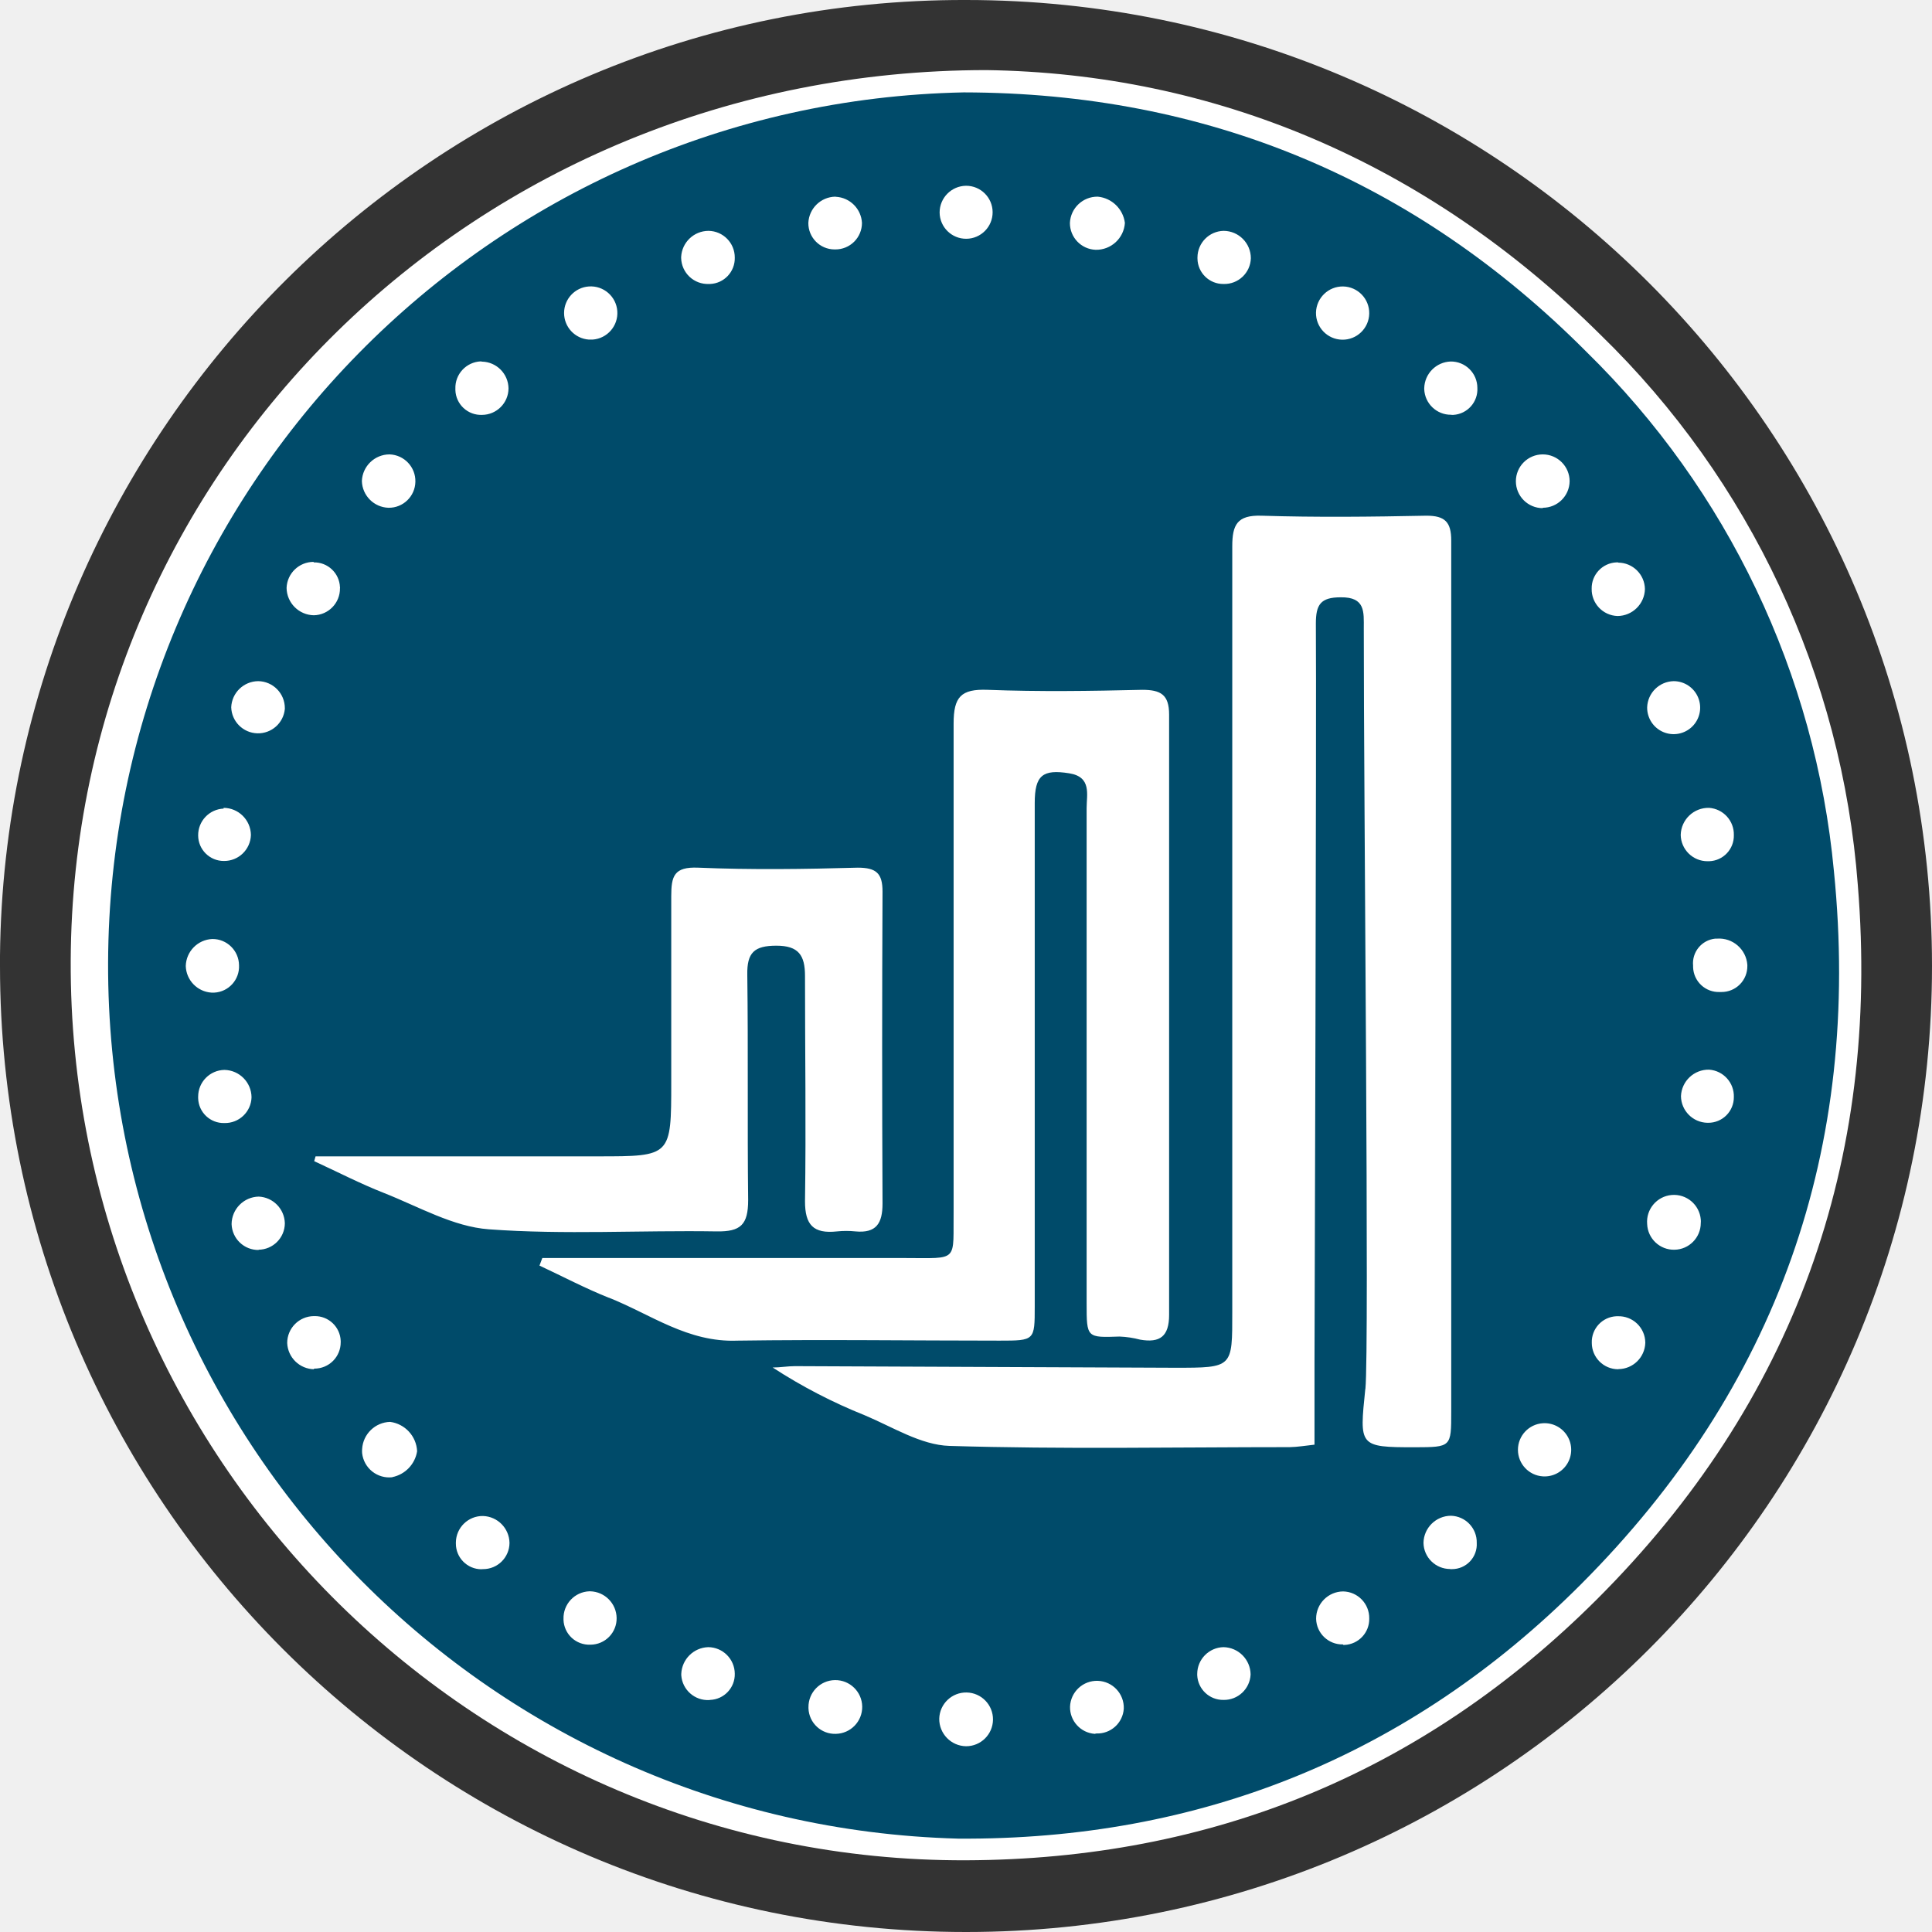
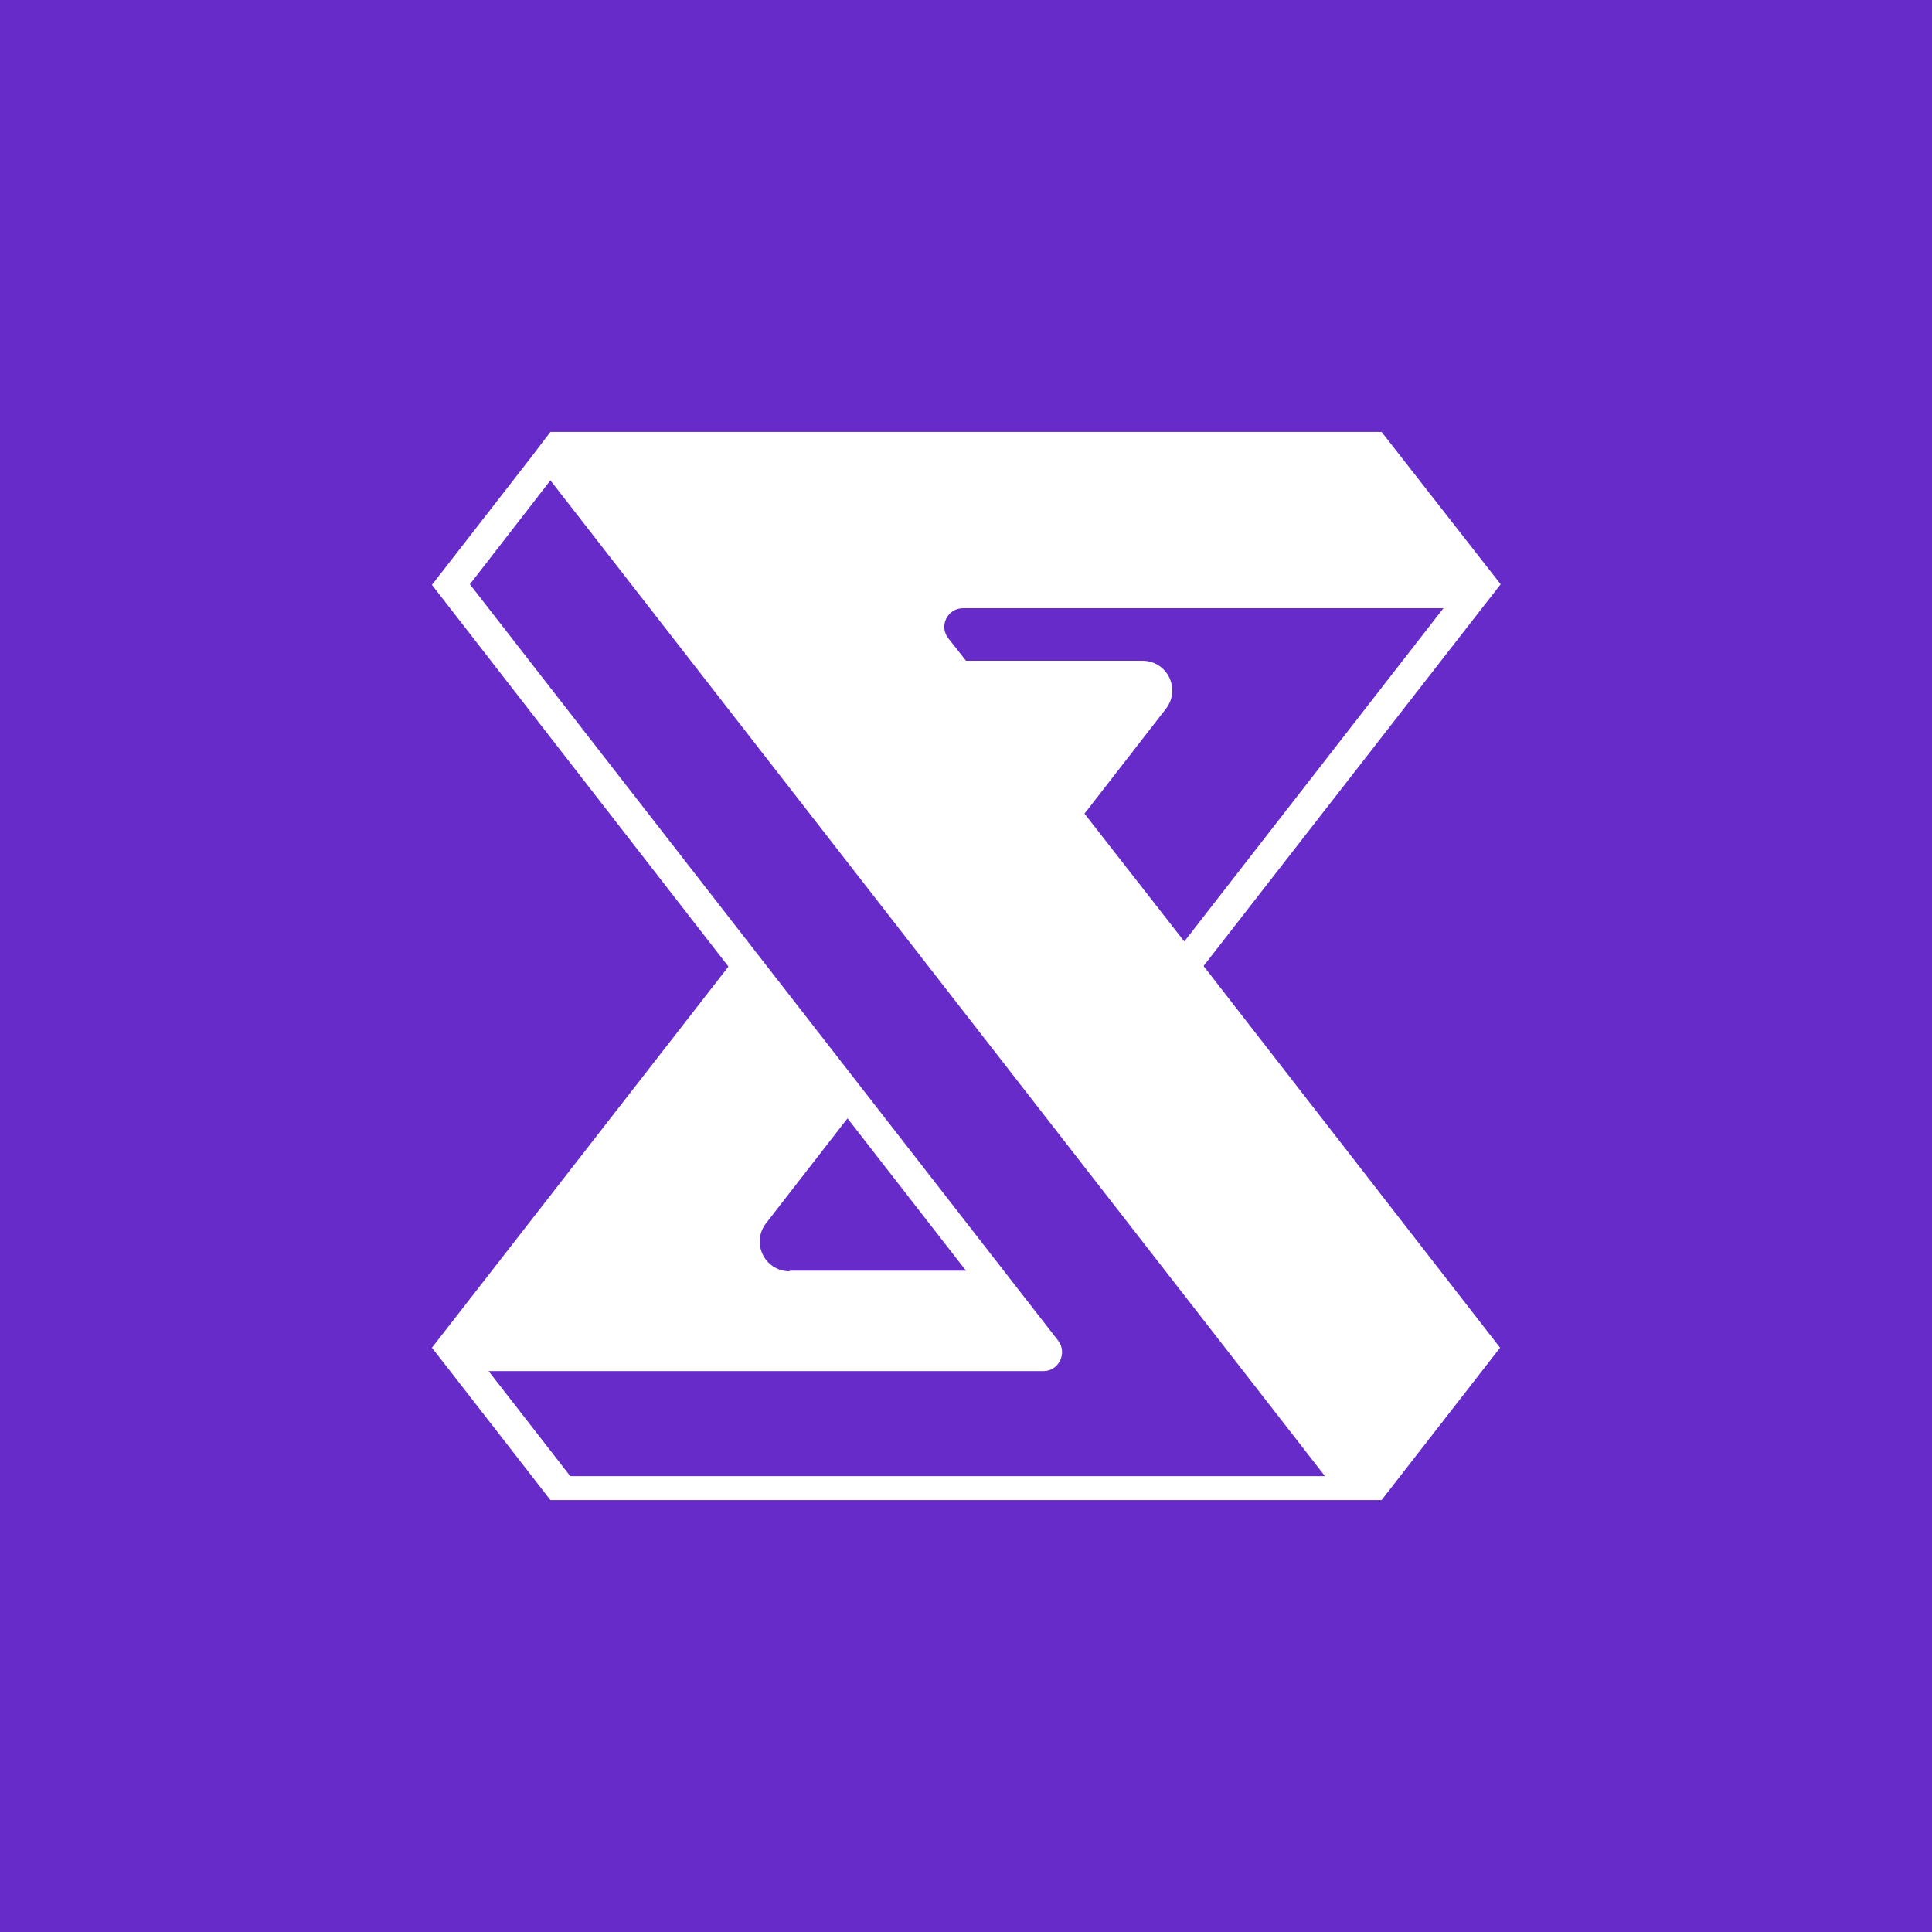
- <svg xmlns="http://www.w3.org/2000/svg" viewBox="0 0 156 156">
-   <circle cx="78" cy="78" r="75.87" fill="#fff" />
-   <path fill="#333" d="M78 0A78 78 0 1 1 0 78v-.83C.42 34.64 35.18-.11 78 0zm1.66 5.66C38.24 5.67 5.88 38 5.71 77.55 5.53 117.49 38 150.35 78 150.21c19.81-.07 36.92-7.08 50.92-21.05 15.93-15.89 22.91-35.38 21.09-57.7A69.24 69.24 0 0 0 129.2 27C115.09 13 97.93 5.92 79.64 5.66z" />
-   <path fill="#004b6a" d="M148.08 70.34a67.52 67.52 0 0 0-20-41.95C114.27 14.53 97.44 7.49 77.82 7.46a70.52 70.52 0 0 0-.47 141c19.54.14 36.49-6.7 50.29-20.52 15.85-15.86 22.69-35.23 20.44-57.6zm-39.63-47.21a2.15 2.15 0 1 1-2.19 2.11 2.16 2.16 0 0 1 2.19-2.11zm-9.65-4.49a2.21 2.21 0 0 1 2.2 2.21 2.14 2.14 0 0 1-2.2 2.08 2.08 2.08 0 0 1-2.11-2.05v-.1a2.16 2.16 0 0 1 2.11-2.14zm-10.16-2.76A2.44 2.44 0 0 1 90.83 18a2.32 2.32 0 0 1-2.36 2.17A2.16 2.16 0 0 1 86.39 18a2.22 2.22 0 0 1 2.25-2.12zM78 15a2.14 2.14 0 1 1-2.13 2.16A2.16 2.16 0 0 1 78 15zm-10.51.89A2.23 2.23 0 0 1 69.6 18a2.14 2.14 0 0 1-2.15 2.14h-.08a2.12 2.12 0 0 1-2.1-2.14 2.22 2.22 0 0 1 2.18-2.12zm-10.28 2.75a2.15 2.15 0 0 1 2.12 2.16 2.08 2.08 0 0 1-2 2.13h-.1A2.15 2.15 0 0 1 55 20.84a.28.28 0 0 1 0-.09 2.22 2.22 0 0 1 2.21-2.11zm-9.66 4.49a2.15 2.15 0 1 1 .3 4.29h-.3a2.15 2.15 0 0 1 0-4.29zm-8.63 6.07a2.19 2.19 0 0 1 2.14 2.16 2.15 2.15 0 0 1-2.14 2.14 2.07 2.07 0 0 1-2.15-2 .37.37 0 0 1 0-.11 2.14 2.14 0 0 1 2.05-2.21zm-7.46 7.49a2.16 2.16 0 0 1 2.08 2.21 2.14 2.14 0 0 1-2.17 2.1 2.22 2.22 0 0 1-2.15-2.16 2.24 2.24 0 0 1 2.23-2.15zm-6.13 8.72a2.08 2.08 0 0 1 2.12 2 .14.14 0 0 1 0 .09 2.15 2.15 0 0 1-2.11 2.18 2.24 2.24 0 0 1-2.2-2.21 2.18 2.18 0 0 1 2.18-2.1zM20.85 55A2.18 2.18 0 0 1 23 57.19v.05a2.17 2.17 0 0 1-4.33-.13A2.2 2.2 0 0 1 20.85 55zm-2.8 10.23a2.22 2.22 0 0 1 2.21 2.19 2.16 2.16 0 0 1-2.18 2.1A2.07 2.07 0 0 1 16 67.46a2.15 2.15 0 0 1 2.06-2.17zM15 78a2.24 2.24 0 0 1 2.14-2.18 2.14 2.14 0 0 1 2.16 2.12 2.11 2.11 0 0 1-2 2.21h-.22A2.22 2.22 0 0 1 15 78zm1 10.55a2.16 2.16 0 0 1 2.12-2.16 2.23 2.23 0 0 1 2.19 2.21 2.14 2.14 0 0 1-2.2 2.08 2.06 2.06 0 0 1-2.11-2v-.12zm4.9 12.38a2.16 2.16 0 0 1-2.2-2.09 2.24 2.24 0 0 1 2.19-2.22A2.21 2.21 0 0 1 23 98.77a2.15 2.15 0 0 1-2.14 2.14zm4.47 9.63a2.21 2.21 0 0 1-2.18-2.12 2.17 2.17 0 0 1 2.15-2.17h.05a2.08 2.08 0 0 1 2.12 2 .41.41 0 0 1 0 .11 2.12 2.12 0 0 1-2.12 2.13h-.06zm0-16.8.11-.39h22.8c5.92 0 5.92 0 5.92-6v-15c0-1.63.22-2.39 2.17-2.31 4.29.18 8.6.12 12.89 0 1.5 0 2 .46 2 1.93q-.06 12.58 0 25.19c0 1.6-.5 2.41-2.19 2.25a7.32 7.32 0 0 0-1.48 0C65.66 99.64 65 98.89 65 97c.09-6.07 0-12.13 0-18.2 0-1.67-.52-2.44-2.31-2.44s-2.38.56-2.35 2.34c.08 6.07 0 12.14.07 18.2 0 2-.61 2.56-2.54 2.53-6.14-.1-12.3.28-18.4-.17-2.88-.21-5.67-1.83-8.46-2.93-1.89-.74-3.77-1.71-5.68-2.59zm6.31 25.52a2.2 2.2 0 0 1-2.44-1.94 2 2 0 0 1 0-.34 2.33 2.33 0 0 1 2.26-2.19 2.51 2.51 0 0 1 2.18 2.37 2.54 2.54 0 0 1-2 2.09zm7.2 7.43a2.07 2.07 0 0 1-2.07-2.07v-.1a2.16 2.16 0 0 1 2.19-2.13 2.21 2.21 0 0 1 2.14 2.17A2.13 2.13 0 0 1 39 126.7h-.08zm8.78 6.09a2.08 2.08 0 0 1-2.16-2 .22.22 0 0 1 0-.08 2.17 2.17 0 0 1 2.09-2.23h.06a2.19 2.19 0 0 1 2.14 2.16 2.12 2.12 0 0 1-2.11 2.15zm9.62 4.47a2.15 2.15 0 0 1-2.27-2s0-.08 0-.12a2.25 2.25 0 0 1 2.17-2.15 2.16 2.16 0 0 1 2.15 2.14 2.07 2.07 0 0 1-2 2.12zm-8.14-32.49c-1.9-.76-3.72-1.72-5.58-2.59l.23-.61H73c4.52 0 3.94.4 4-4V58.42c0-2.15.59-2.8 2.74-2.72 4.16.16 8.32.1 12.49 0 1.5 0 2.17.39 2.17 2v48.47c0 1.74-.74 2.28-2.34 2a7.65 7.65 0 0 0-1.66-.25c-2.65.09-2.66.11-2.66-2.67v-40c0-1.1.42-2.52-1.41-2.81-2.14-.34-2.78.16-2.78 2.4v40.64c0 2.76 0 2.77-2.84 2.77-7.06 0-14.11-.1-21.17 0-4 .16-7-2.13-10.38-3.47zM67.49 140a2.14 2.14 0 0 1-2.21-2.06.22.22 0 0 1 0-.08 2.17 2.17 0 1 1 2.21 2.14zM78 141a2.2 2.2 0 0 1-2.16-2.23A2.17 2.17 0 1 1 78 141zm10.4-1a2.15 2.15 0 0 1-2-2.19 2.17 2.17 0 0 1 4.34.16 2.14 2.14 0 0 1-2.23 2zm10.39-2.74a2.09 2.09 0 0 1-2.12-2v-.1a2.17 2.17 0 0 1 2.12-2.16 2.23 2.23 0 0 1 2.19 2.21 2.15 2.15 0 0 1-2.19 2.05zm9.65-4.48a2.12 2.12 0 0 1-2.17-2.07 2.2 2.2 0 0 1 2.18-2.21 2.15 2.15 0 0 1 2.11 2.18 2.09 2.09 0 0 1-2 2.14h-.09zm1.81-20.63c.32-3.18-.14-47.87-.13-61.42 0-1.31.14-2.53-1.87-2.5-1.62 0-2 .59-2 2.12.06 7-.11 59.68-.11 59.68v6.62c-.75.08-1.36.19-2 .2-9.16 0-18.33.18-27.48-.1-2.3-.07-4.59-1.53-6.83-2.47a42.67 42.67 0 0 1-7.44-3.86c.6 0 1.2-.11 1.8-.11l30.68.13c4.7 0 4.63 0 4.63-4.52V44.11c0-1.73.39-2.53 2.35-2.47 4.44.14 8.89.09 13.33 0 1.49 0 2 .51 2 2V114c0 2.85 0 2.85-2.94 2.86-4.54 0-4.47-.08-4-4.69zm6.85 14.54a2.15 2.15 0 0 1-2.16-2.11 2.23 2.23 0 0 1 2.21-2.19 2.14 2.14 0 0 1 2.09 2.19 2 2 0 0 1-2 2.12h-.15zm.07-93.2a2.15 2.15 0 0 1-2.17-2.07.17.17 0 0 1 0-.07 2.21 2.21 0 0 1 2.14-2.16 2.13 2.13 0 0 1 2.15 2.12 2.07 2.07 0 0 1-1.94 2.19h-.12zm7.4 85.72a2.15 2.15 0 0 1 0-4.29 2.15 2.15 0 1 1 0 4.29zm0-78.18a2.17 2.17 0 1 1 2.17-2.17 2.17 2.17 0 0 1-2.17 2.14zM140 67.43a2.06 2.06 0 0 1-2 2.11h-.12a2.16 2.16 0 0 1-2.17-2.12 2.24 2.24 0 0 1 2.29-2.19 2.15 2.15 0 0 1 2 2.2zm-9.34-22a2.17 2.17 0 0 1 2.16 2.13 2.23 2.23 0 0 1-2.22 2.18 2.16 2.16 0 0 1-2.08-2.2 2.09 2.09 0 0 1 2-2.13h.15zm0 65.13a2.13 2.13 0 0 1-2.13-2.13 2.08 2.08 0 0 1 2-2.15h.11a2.15 2.15 0 0 1 2.21 2.11v.05a2.19 2.19 0 0 1-2.16 2.11zM135.14 55a2.14 2.14 0 1 1-2.14 2.11 2.19 2.19 0 0 1 2.14-2.11zm.07 45.91a2.16 2.16 0 0 1-2.21-2.07 2.17 2.17 0 1 1 4.33-.37 1.31 1.31 0 0 1 0 .28 2.16 2.16 0 0 1-2.12 2.16zm2.65-10.25a2.18 2.18 0 0 1-2.13-2.15 2.23 2.23 0 0 1 2.27-2.14 2.15 2.15 0 0 1 2 2.22 2.06 2.06 0 0 1-2.06 2.07zm1-10.56a2.07 2.07 0 0 1-2.15-2 .49.49 0 0 1 0-.12 2 2 0 0 1 1.79-2.19h.14a2.29 2.29 0 0 1 2.45 2.12V78a2.08 2.08 0 0 1-2.09 2.1h-.13z" />
+ <svg xmlns="http://www.w3.org/2000/svg" viewBox="0 0 331 331">
+   <path fill="#662bc9" fill-rule="evenodd" d="M0 0h331v331H0V0z" clip-rule="evenodd" />
+   <path fill="#fff" fill-rule="evenodd" d="m74 230.9 3.2 4.1 17.1 22h142.4l20.3-26.1-50.8-65.4 47.7-61.3 3.2-4.1L236.7 74H94.3l-3.2 4.2-17.1 22 50.8 65.4L74 230.9zm61.3-13.1c-4.3 0-6.7-4.9-4-8.3l13.9-17.9 20.3 26.1h-30.2v.1zm67.6-56.5 44.4-57.1H165c-2.7 0-4.2 3.1-2.5 5.2l3 3.8h30.2c4.3 0 6.7 4.9 4 8.3l-13.9 17.9 17.1 21.9zM80.5 100.1l100.1 128.7.7.9c1.6 2.1.1 5.2-2.5 5.2H83.7l14 18H227L94.3 82.3l-13.8 17.8z" clip-rule="evenodd" />
</svg>
